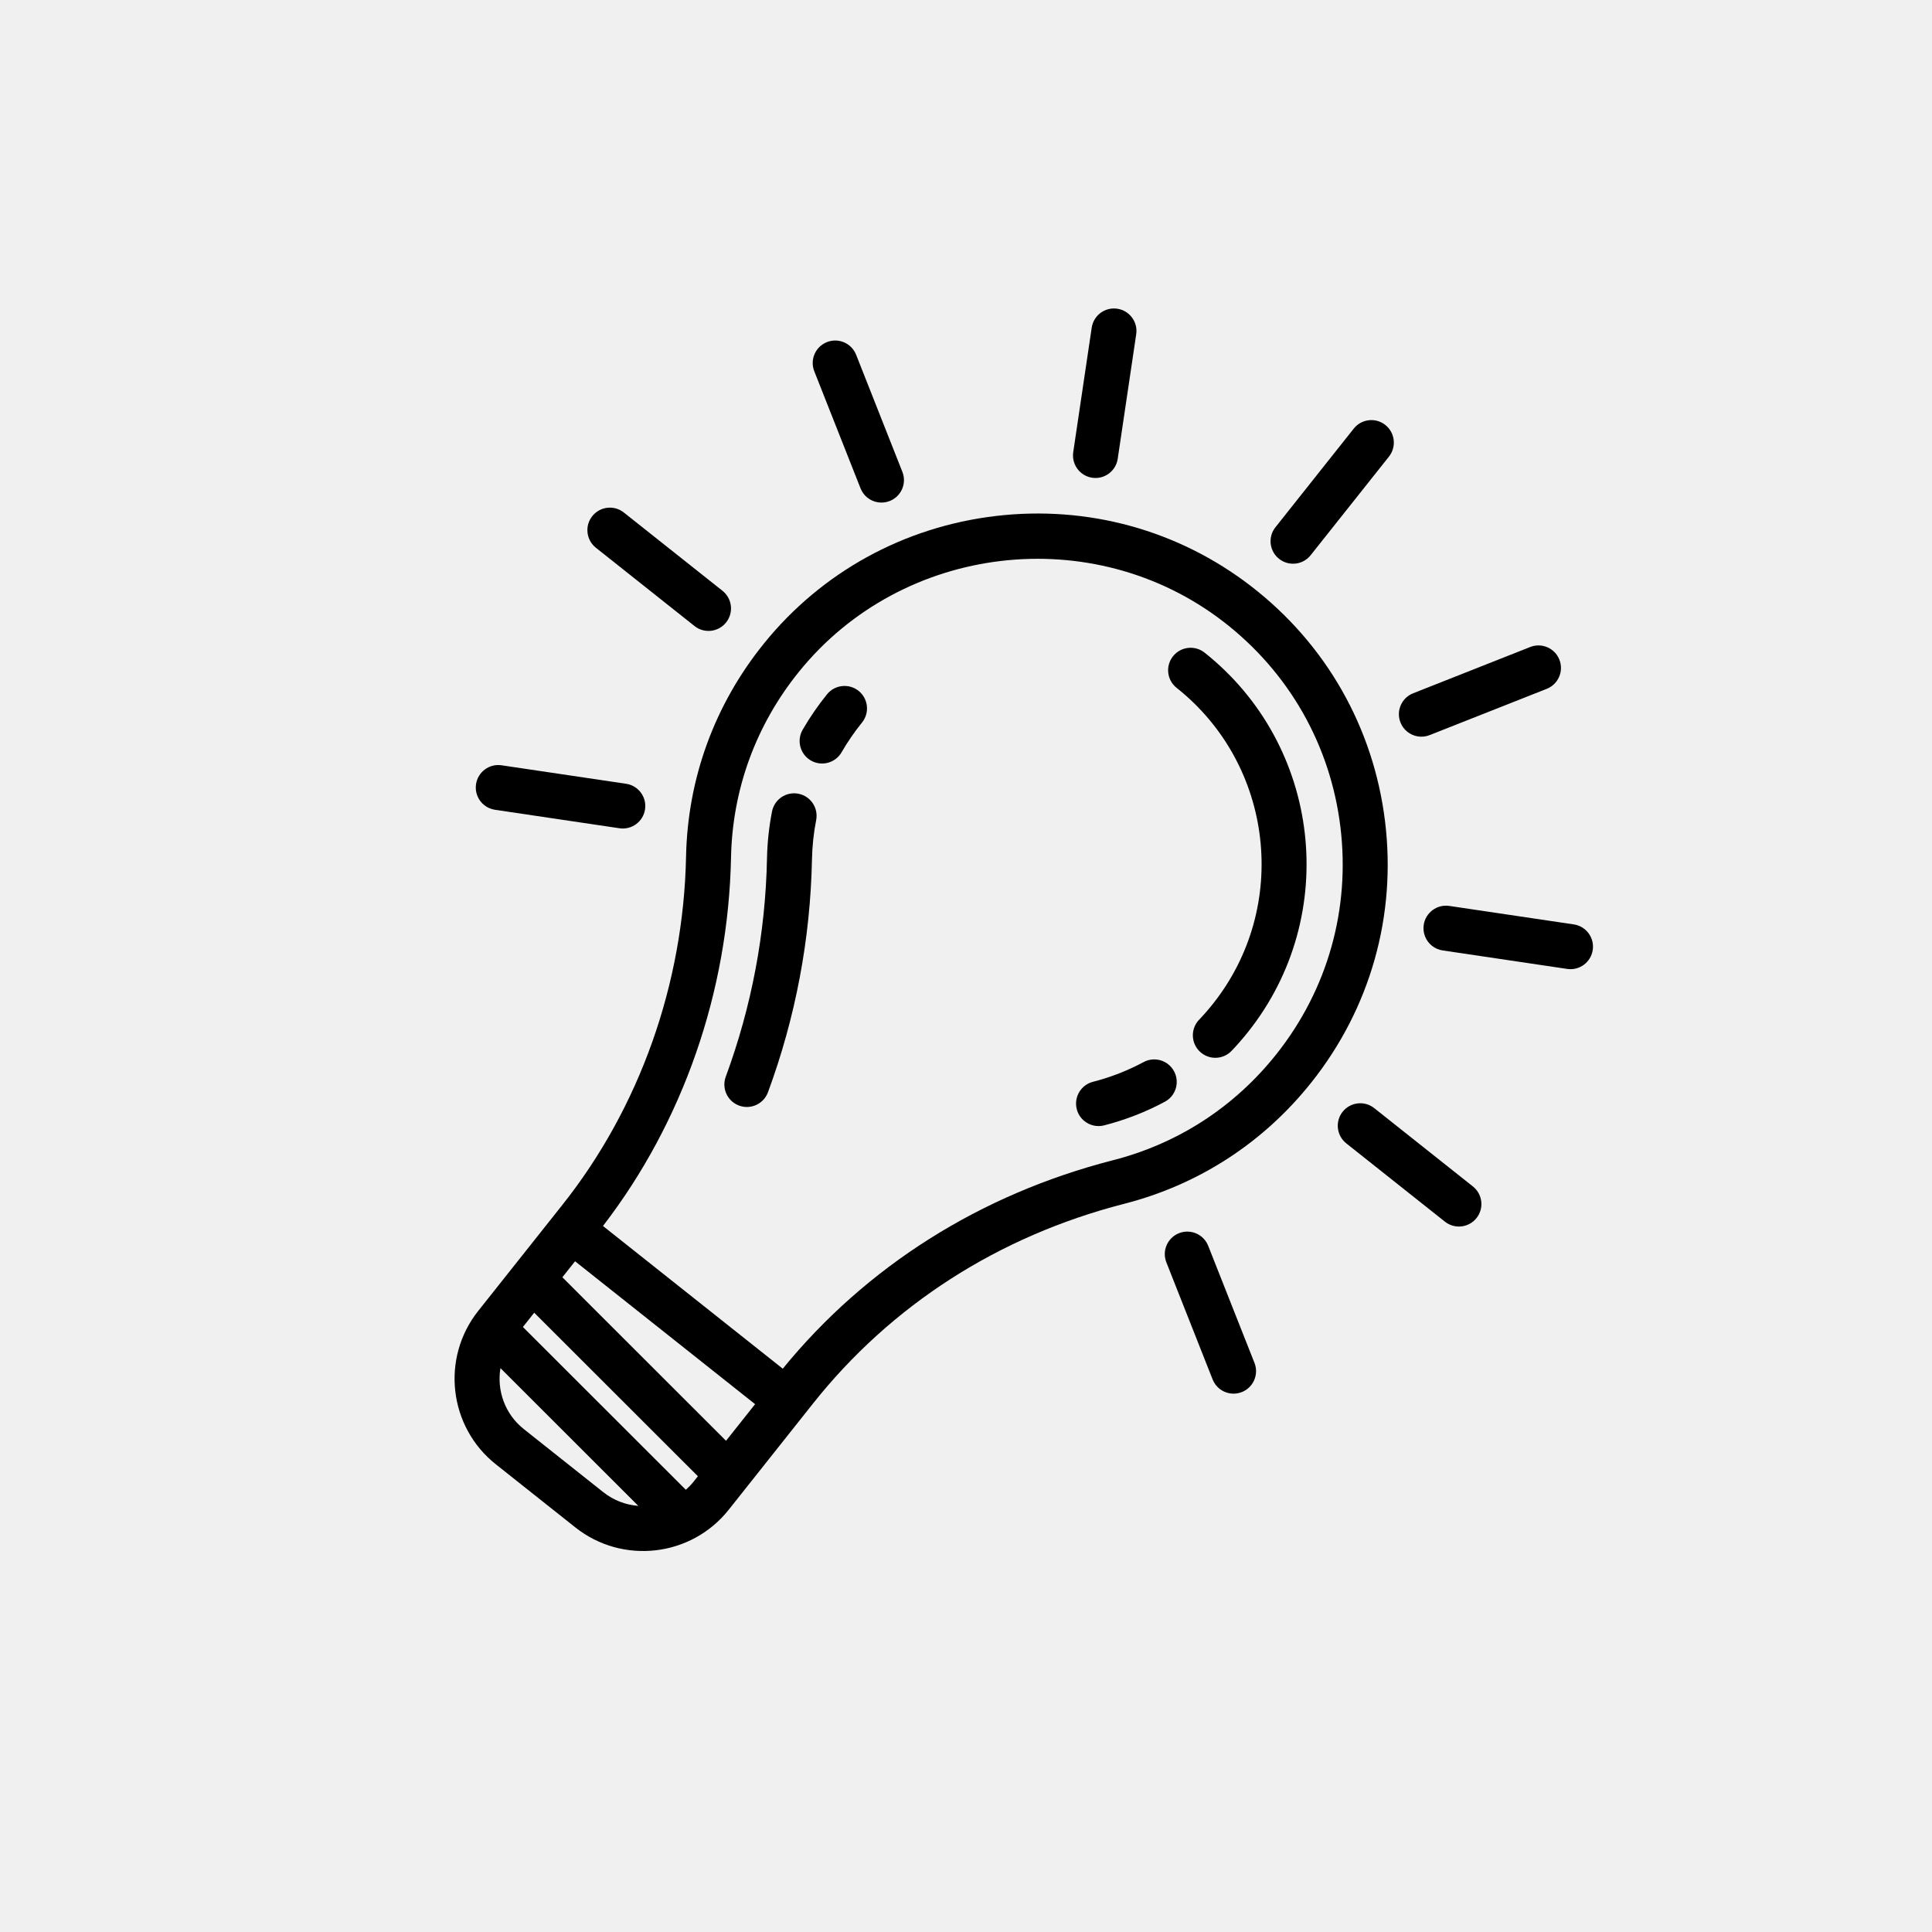
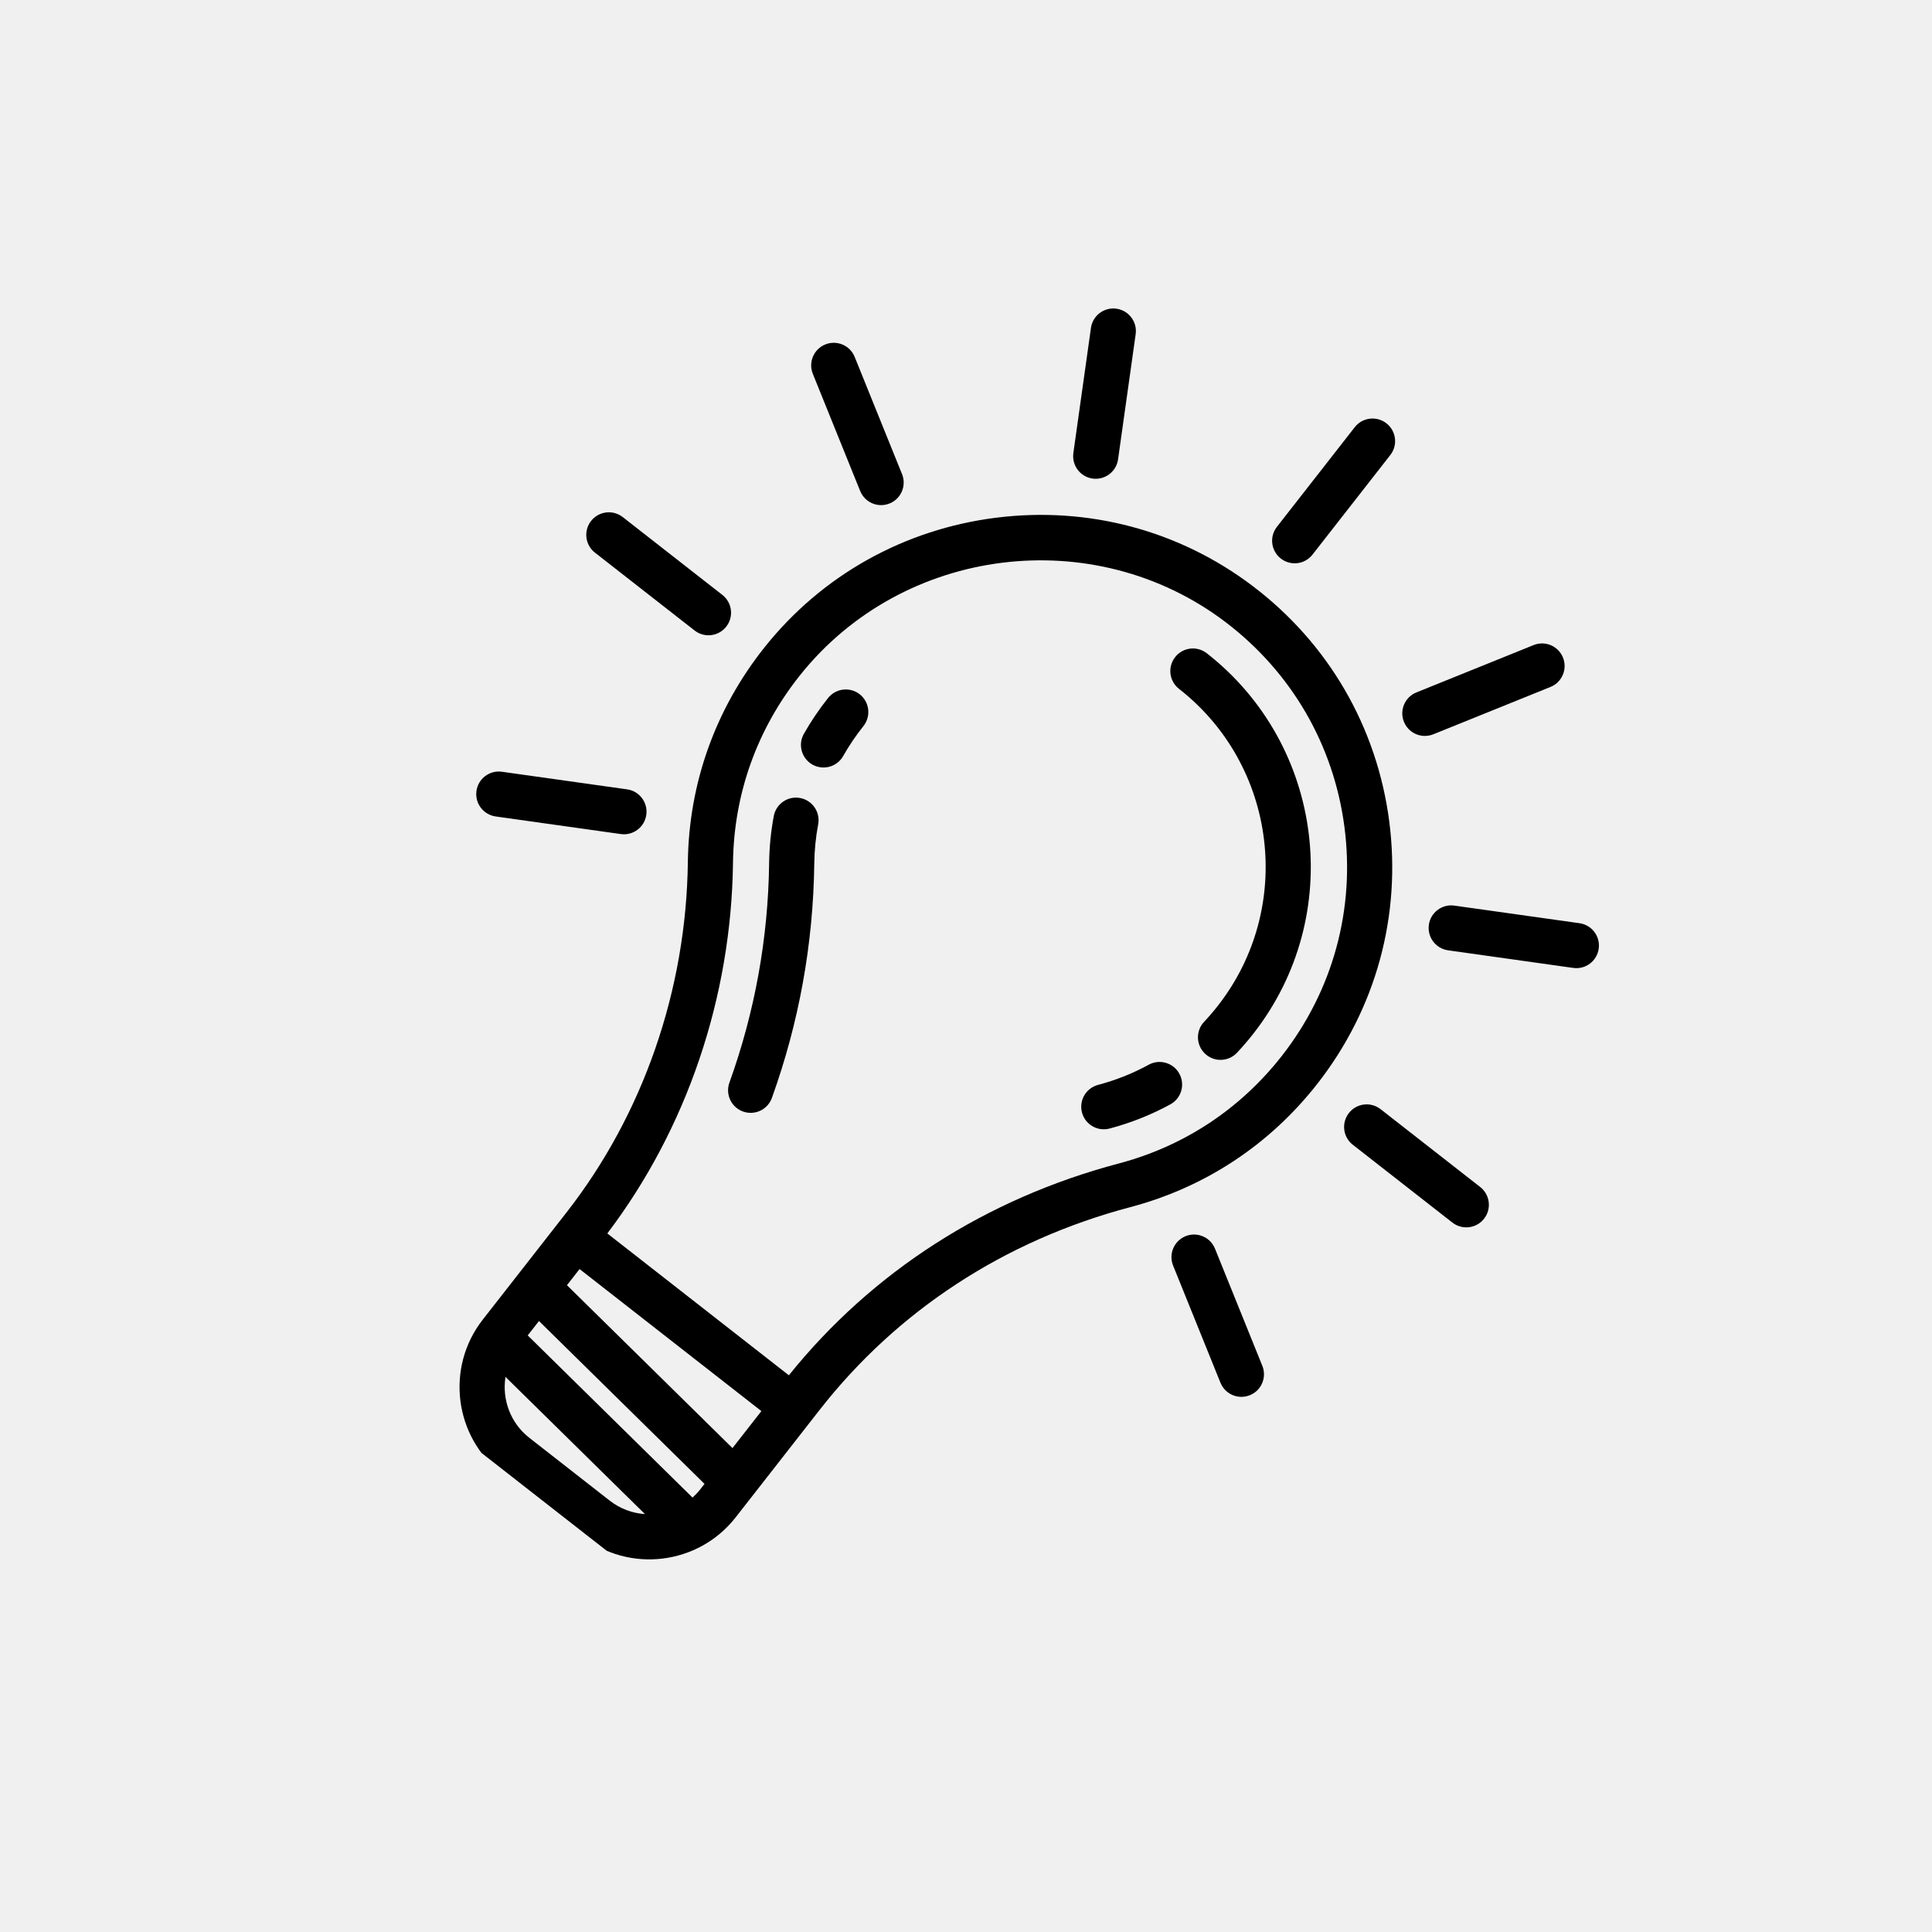
- <svg xmlns="http://www.w3.org/2000/svg" viewBox="0 0 72 72" fill="none">
-   <g clip-path="url(#clip0_590_8264)">
-     <path d="M41.897 44.862C44.677 44.149 47.091 42.581 48.88 40.328C51.073 37.565 52.045 34.115 51.617 30.614C51.19 27.113 49.414 23.996 46.619 21.842C43.911 19.755 40.536 18.827 37.114 19.229C33.693 19.632 30.624 21.318 28.474 23.976C26.631 26.256 25.626 29.005 25.567 31.927C25.472 36.67 23.837 41.276 20.964 44.895L17.821 48.855C16.426 50.612 16.721 53.176 18.478 54.57L21.441 56.922C23.198 58.316 25.761 58.022 27.156 56.265L30.299 52.305C33.204 48.646 37.206 46.065 41.897 44.862ZM27.243 31.96C27.294 29.414 28.171 27.018 29.778 25.03C33.638 20.256 40.734 19.422 45.596 23.17C48.033 25.052 49.581 27.765 49.953 30.817C50.326 33.87 49.479 36.878 47.567 39.286C46.008 41.25 43.903 42.617 41.48 43.238C36.537 44.506 32.288 47.189 29.171 51.007L22.471 45.689C25.45 41.823 27.143 36.961 27.243 31.96ZM19.487 49.453L19.909 48.921L26.008 55.015L25.843 55.223C25.756 55.332 25.66 55.43 25.559 55.52L19.487 49.453ZM20.958 47.6L21.431 47.004L28.14 52.329L27.057 53.694L20.958 47.6ZM19.52 53.257C18.815 52.697 18.511 51.817 18.65 50.986L23.788 56.12C23.327 56.085 22.872 55.917 22.483 55.609L19.52 53.257L19.52 53.257Z" fill="black" />
-     <path d="M31.364 28.034C31.586 27.65 31.841 27.277 32.124 26.928C32.415 26.568 32.36 26.04 32 25.749C31.642 25.46 31.112 25.514 30.821 25.874C30.483 26.292 30.177 26.737 29.912 27.197C29.702 27.561 29.796 28.018 30.116 28.271C30.148 28.297 30.183 28.321 30.219 28.342C30.62 28.573 31.133 28.435 31.364 28.034Z" fill="black" />
-     <path d="M27.312 41.072C27.38 41.126 27.458 41.17 27.544 41.202C27.978 41.362 28.46 41.14 28.62 40.706C29.649 37.916 30.201 34.994 30.26 32.021C30.27 31.53 30.323 31.039 30.416 30.564C30.505 30.11 30.209 29.669 29.755 29.58C29.301 29.491 28.86 29.787 28.771 30.241C28.659 30.811 28.596 31.399 28.584 31.987C28.528 34.773 28.011 37.511 27.047 40.126C26.919 40.474 27.036 40.853 27.312 41.072Z" fill="black" />
-     <path d="M43.753 39.923C43.534 39.515 43.026 39.362 42.618 39.581C42.027 39.899 41.392 40.146 40.731 40.316C40.283 40.431 40.013 40.887 40.128 41.336C40.175 41.52 40.28 41.674 40.418 41.783C40.617 41.941 40.884 42.007 41.148 41.939C41.94 41.736 42.701 41.44 43.412 41.058C43.82 40.839 43.973 40.331 43.753 39.923Z" fill="black" />
-     <path d="M43.85 25.635C47.469 28.508 48.076 33.791 45.203 37.41C45.04 37.616 44.866 37.816 44.686 38.004C44.366 38.339 44.379 38.869 44.713 39.189C44.732 39.207 44.752 39.224 44.772 39.24C45.107 39.507 45.596 39.478 45.898 39.162C46.113 38.937 46.321 38.698 46.516 38.452C49.964 34.109 49.235 27.77 44.892 24.322C44.529 24.035 44.002 24.095 43.714 24.458C43.426 24.82 43.487 25.348 43.85 25.635Z" fill="black" />
-     <path d="M47.667 20.826C48.029 21.114 48.557 21.054 48.844 20.691L51.763 17.015C52.05 16.652 51.99 16.125 51.627 15.837C51.265 15.55 50.737 15.61 50.45 15.973L47.532 19.649C47.244 20.012 47.304 20.539 47.667 20.826Z" fill="black" />
-     <path d="M39.996 16.852C39.951 17.159 40.078 17.452 40.305 17.632C40.416 17.72 40.551 17.782 40.702 17.804C41.16 17.872 41.586 17.556 41.654 17.098L42.343 12.457C42.411 11.999 42.095 11.573 41.637 11.505C41.179 11.437 40.753 11.753 40.685 12.211L39.996 16.852Z" fill="black" />
-     <path d="M46.751 50.792L45.026 46.428C44.856 45.998 44.369 45.787 43.939 45.957C43.508 46.127 43.297 46.614 43.467 47.044L45.191 51.408C45.248 51.55 45.338 51.668 45.449 51.756C45.676 51.936 45.99 51.993 46.279 51.879C46.709 51.709 46.921 51.222 46.751 50.792Z" fill="black" />
-     <path d="M30.346 13.836L32.07 18.2C32.126 18.342 32.217 18.46 32.328 18.548C32.555 18.728 32.869 18.785 33.158 18.671C33.588 18.501 33.8 18.014 33.629 17.584L31.905 13.22C31.735 12.79 31.248 12.579 30.818 12.749C30.387 12.919 30.176 13.406 30.346 13.836Z" fill="black" />
-     <path d="M54.89 44.215L51.214 41.297C50.852 41.009 50.324 41.07 50.036 41.432C49.749 41.795 49.809 42.322 50.172 42.61L53.848 45.528C54.211 45.816 54.738 45.755 55.026 45.393C55.314 45.03 55.253 44.503 54.89 44.215Z" fill="black" />
-     <path d="M27.061 23.195C27.349 22.833 27.288 22.306 26.926 22.018L23.249 19.1C22.887 18.812 22.36 18.873 22.072 19.235C21.784 19.598 21.845 20.125 22.207 20.413L25.883 23.331C26.246 23.619 26.773 23.558 27.061 23.195Z" fill="black" />
-     <path d="M53.366 35.248C53.478 35.336 53.613 35.397 53.764 35.42L58.405 36.109C58.863 36.177 59.289 35.861 59.357 35.403C59.425 34.945 59.109 34.518 58.651 34.45L54.01 33.761C53.552 33.694 53.126 34.01 53.058 34.467C53.012 34.775 53.14 35.068 53.366 35.248Z" fill="black" />
-     <path d="M23.333 29.209L18.692 28.52C18.234 28.452 17.808 28.768 17.74 29.226C17.694 29.533 17.821 29.826 18.048 30.006C18.159 30.094 18.295 30.155 18.445 30.178L23.087 30.867C23.544 30.935 23.971 30.619 24.039 30.161C24.107 29.703 23.79 29.276 23.333 29.209Z" fill="black" />
-     <path d="M52.191 26.924C52.247 27.066 52.337 27.184 52.449 27.272C52.676 27.452 52.99 27.51 53.279 27.395L57.642 25.671C58.072 25.501 58.284 25.014 58.114 24.584C57.944 24.153 57.456 23.942 57.026 24.112L52.662 25.837C52.232 26.007 52.021 26.494 52.191 26.924Z" fill="black" />
+ <svg xmlns="http://www.w3.org/2000/svg" width="120" height="120" viewBox="0 0 120 120" fill="none">
+   <g id="bulb-icon" clip-path="url(#clip0_580_309)">
+     <g id="bulb">
+       <path id="Vector" d="M70.21 74.976C74.851 73.748 78.871 71.094 81.834 67.301C85.467 62.651 87.049 56.867 86.288 51.014C85.528 45.162 82.517 39.971 77.813 36.404C73.256 32.947 67.597 31.438 61.878 32.155C56.159 32.872 51.047 35.732 47.485 40.208C44.431 44.045 42.785 48.657 42.724 53.546C42.626 61.483 39.95 69.209 35.191 75.302L29.983 81.967C27.672 84.924 28.199 89.209 31.155 91.519L36.143 95.416C39.1 97.726 43.385 97.2 45.695 94.243L50.903 87.578C55.715 81.419 62.377 77.049 70.21 74.976V74.976ZM45.528 53.581C45.581 49.32 47.016 45.3 49.679 41.955C56.076 33.918 67.936 32.431 76.118 38.638C80.22 41.755 82.844 46.274 83.507 51.376C84.17 56.478 82.791 61.521 79.624 65.575C77.04 68.881 73.537 71.195 69.492 72.265C61.239 74.45 54.164 78.994 48.998 85.421L37.722 76.611C42.656 70.105 45.425 61.948 45.528 53.581V53.581ZM32.778 82.945L33.477 82.051L43.758 92.167L43.485 92.517C43.341 92.701 43.182 92.865 43.014 93.017L32.778 82.945ZM35.215 79.826L35.998 78.823L47.291 87.646L45.496 89.943L35.215 79.826V79.826ZM32.882 89.309C31.695 88.382 31.175 86.913 31.397 85.521L40.059 94.043C39.288 93.992 38.524 93.717 37.87 93.206L32.882 89.309L32.882 89.309Z" fill="black" />
+       <path id="Vector_2" d="M52.371 46.959C52.737 46.313 53.16 45.687 53.629 45.099C54.111 44.493 54.011 43.61 53.405 43.128C52.803 42.649 51.917 42.746 51.435 43.352C50.875 44.055 50.369 44.804 49.931 45.577C49.584 46.19 49.748 46.952 50.286 47.373C50.34 47.415 50.398 47.454 50.46 47.489C51.134 47.87 51.99 47.633 52.371 46.959Z" fill="black" />
+       <path id="Vector_3" d="M45.761 68.824C45.875 68.913 46.005 68.987 46.15 69.038C46.878 69.301 47.682 68.923 47.944 68.194C49.629 63.513 50.514 58.617 50.576 53.643C50.586 52.821 50.667 52 50.818 51.203C50.961 50.442 50.46 49.709 49.699 49.566C48.938 49.423 48.205 49.923 48.061 50.685C47.882 51.641 47.784 52.624 47.772 53.609C47.714 58.27 46.884 62.858 45.305 67.244C45.095 67.829 45.296 68.461 45.761 68.824Z" fill="black" />
+       <path id="Vector_4" d="M73.251 66.689C72.879 66.01 72.027 65.76 71.348 66.132C70.363 66.672 69.304 67.093 68.201 67.385C67.452 67.583 67.006 68.351 67.204 69.099C67.285 69.407 67.463 69.663 67.695 69.845C68.029 70.106 68.477 70.213 68.918 70.096C70.24 69.746 71.511 69.24 72.695 68.592C73.374 68.221 73.623 67.368 73.251 66.689V66.689Z" fill="black" />
+       <path id="Vector_5" d="M73.229 42.785C79.322 47.545 80.406 56.374 75.646 62.467C75.375 62.813 75.087 63.15 74.788 63.467C74.258 64.031 74.285 64.919 74.849 65.449C74.881 65.479 74.914 65.507 74.948 65.534C75.512 65.975 76.33 65.921 76.831 65.389C77.188 65.009 77.533 64.607 77.856 64.193C83.568 56.882 82.267 46.287 74.956 40.575C74.346 40.098 73.465 40.206 72.988 40.817C72.511 41.427 72.619 42.308 73.229 42.785V42.785Z" fill="black" />
+     </g>
+     <g id="light-vector">
+       <path id="Vector_6" d="M79.553 34.691C80.163 35.168 81.044 35.059 81.521 34.449L86.356 28.261C86.832 27.651 86.724 26.77 86.114 26.293C85.504 25.816 84.622 25.924 84.145 26.535L79.311 32.723C78.834 33.333 78.942 34.214 79.553 34.691Z" fill="black" />
+       <path id="Vector_7" d="M66.668 28.14C66.596 28.655 66.812 29.143 67.194 29.442C67.381 29.588 67.609 29.689 67.861 29.724C68.628 29.832 69.337 29.298 69.445 28.531L70.538 20.758C70.646 19.991 70.112 19.282 69.345 19.174C68.578 19.066 67.869 19.6 67.761 20.367L66.668 28.14Z" fill="black" />
+       <path id="Vector_8" d="M78.406 84.834L75.465 77.556C75.174 76.838 74.357 76.491 73.639 76.781C72.921 77.072 72.574 77.889 72.864 78.607L75.805 85.885C75.901 86.121 76.053 86.317 76.241 86.464C76.623 86.762 77.149 86.854 77.631 86.659C78.349 86.369 78.696 85.552 78.406 84.834V84.834Z" fill="black" />
+       <path id="Vector_9" d="M50.486 23.22L53.427 30.498C53.522 30.734 53.675 30.93 53.863 31.077C54.244 31.375 54.771 31.467 55.252 31.272C55.97 30.982 56.317 30.165 56.027 29.447L53.086 22.169C52.796 21.451 51.979 21.104 51.261 21.394C50.543 21.684 50.196 22.502 50.486 23.22V23.22Z" fill="black" />
+       <path id="Vector_10" d="M91.938 73.727L85.75 68.892C85.14 68.415 84.258 68.523 83.782 69.134C83.305 69.744 83.413 70.625 84.023 71.102L90.211 75.937C90.822 76.413 91.703 76.305 92.18 75.695C92.656 75.085 92.548 74.204 91.938 73.727Z" fill="black" />
+       <path id="Vector_11" d="M45.11 38.92C45.587 38.31 45.478 37.428 44.868 36.952L38.68 32.117C38.07 31.64 37.189 31.748 36.712 32.359C36.235 32.969 36.343 33.85 36.954 34.327L43.142 39.161C43.752 39.638 44.633 39.53 45.11 38.92Z" fill="black" />
+       <path id="Vector_12" d="M89.275 58.743C89.462 58.89 89.689 58.991 89.942 59.026L97.715 60.119C98.482 60.227 99.191 59.693 99.299 58.926C99.407 58.159 98.872 57.45 98.106 57.342L90.332 56.249C89.566 56.141 88.856 56.675 88.749 57.442C88.676 57.957 88.893 58.445 89.275 58.743Z" fill="black" />
+       <path id="Vector_13" d="M38.95 49.028L31.177 47.935C30.41 47.827 29.701 48.361 29.593 49.128C29.52 49.642 29.737 50.131 30.119 50.429C30.306 50.576 30.534 50.676 30.786 50.712L38.559 51.805C39.326 51.913 40.035 51.378 40.143 50.611C40.251 49.844 39.716 49.135 38.95 49.028V49.028Z" fill="black" />
+       <path id="Vector_14" d="M87.201 44.834C87.296 45.07 87.449 45.266 87.636 45.413C88.018 45.711 88.544 45.803 89.026 45.608L96.304 42.667C97.022 42.377 97.369 41.56 97.079 40.842C96.789 40.124 95.971 39.777 95.253 40.067L87.975 43.008C87.257 43.298 86.91 44.115 87.201 44.834V44.834Z" fill="black" />
+     </g>
  </g>
  <defs>
-     <clipPath id="clip0_590_8264">
-       <rect width="100%" height="100%" fill="white" transform="translate(31.6748) rotate(38.4415)" />
+     <clipPath id="clip0_580_309">
+       <rect width="85" height="85" fill="white" transform="translate(52.5308 0.0548096) rotate(38)" />
    </clipPath>
  </defs>
</svg>
